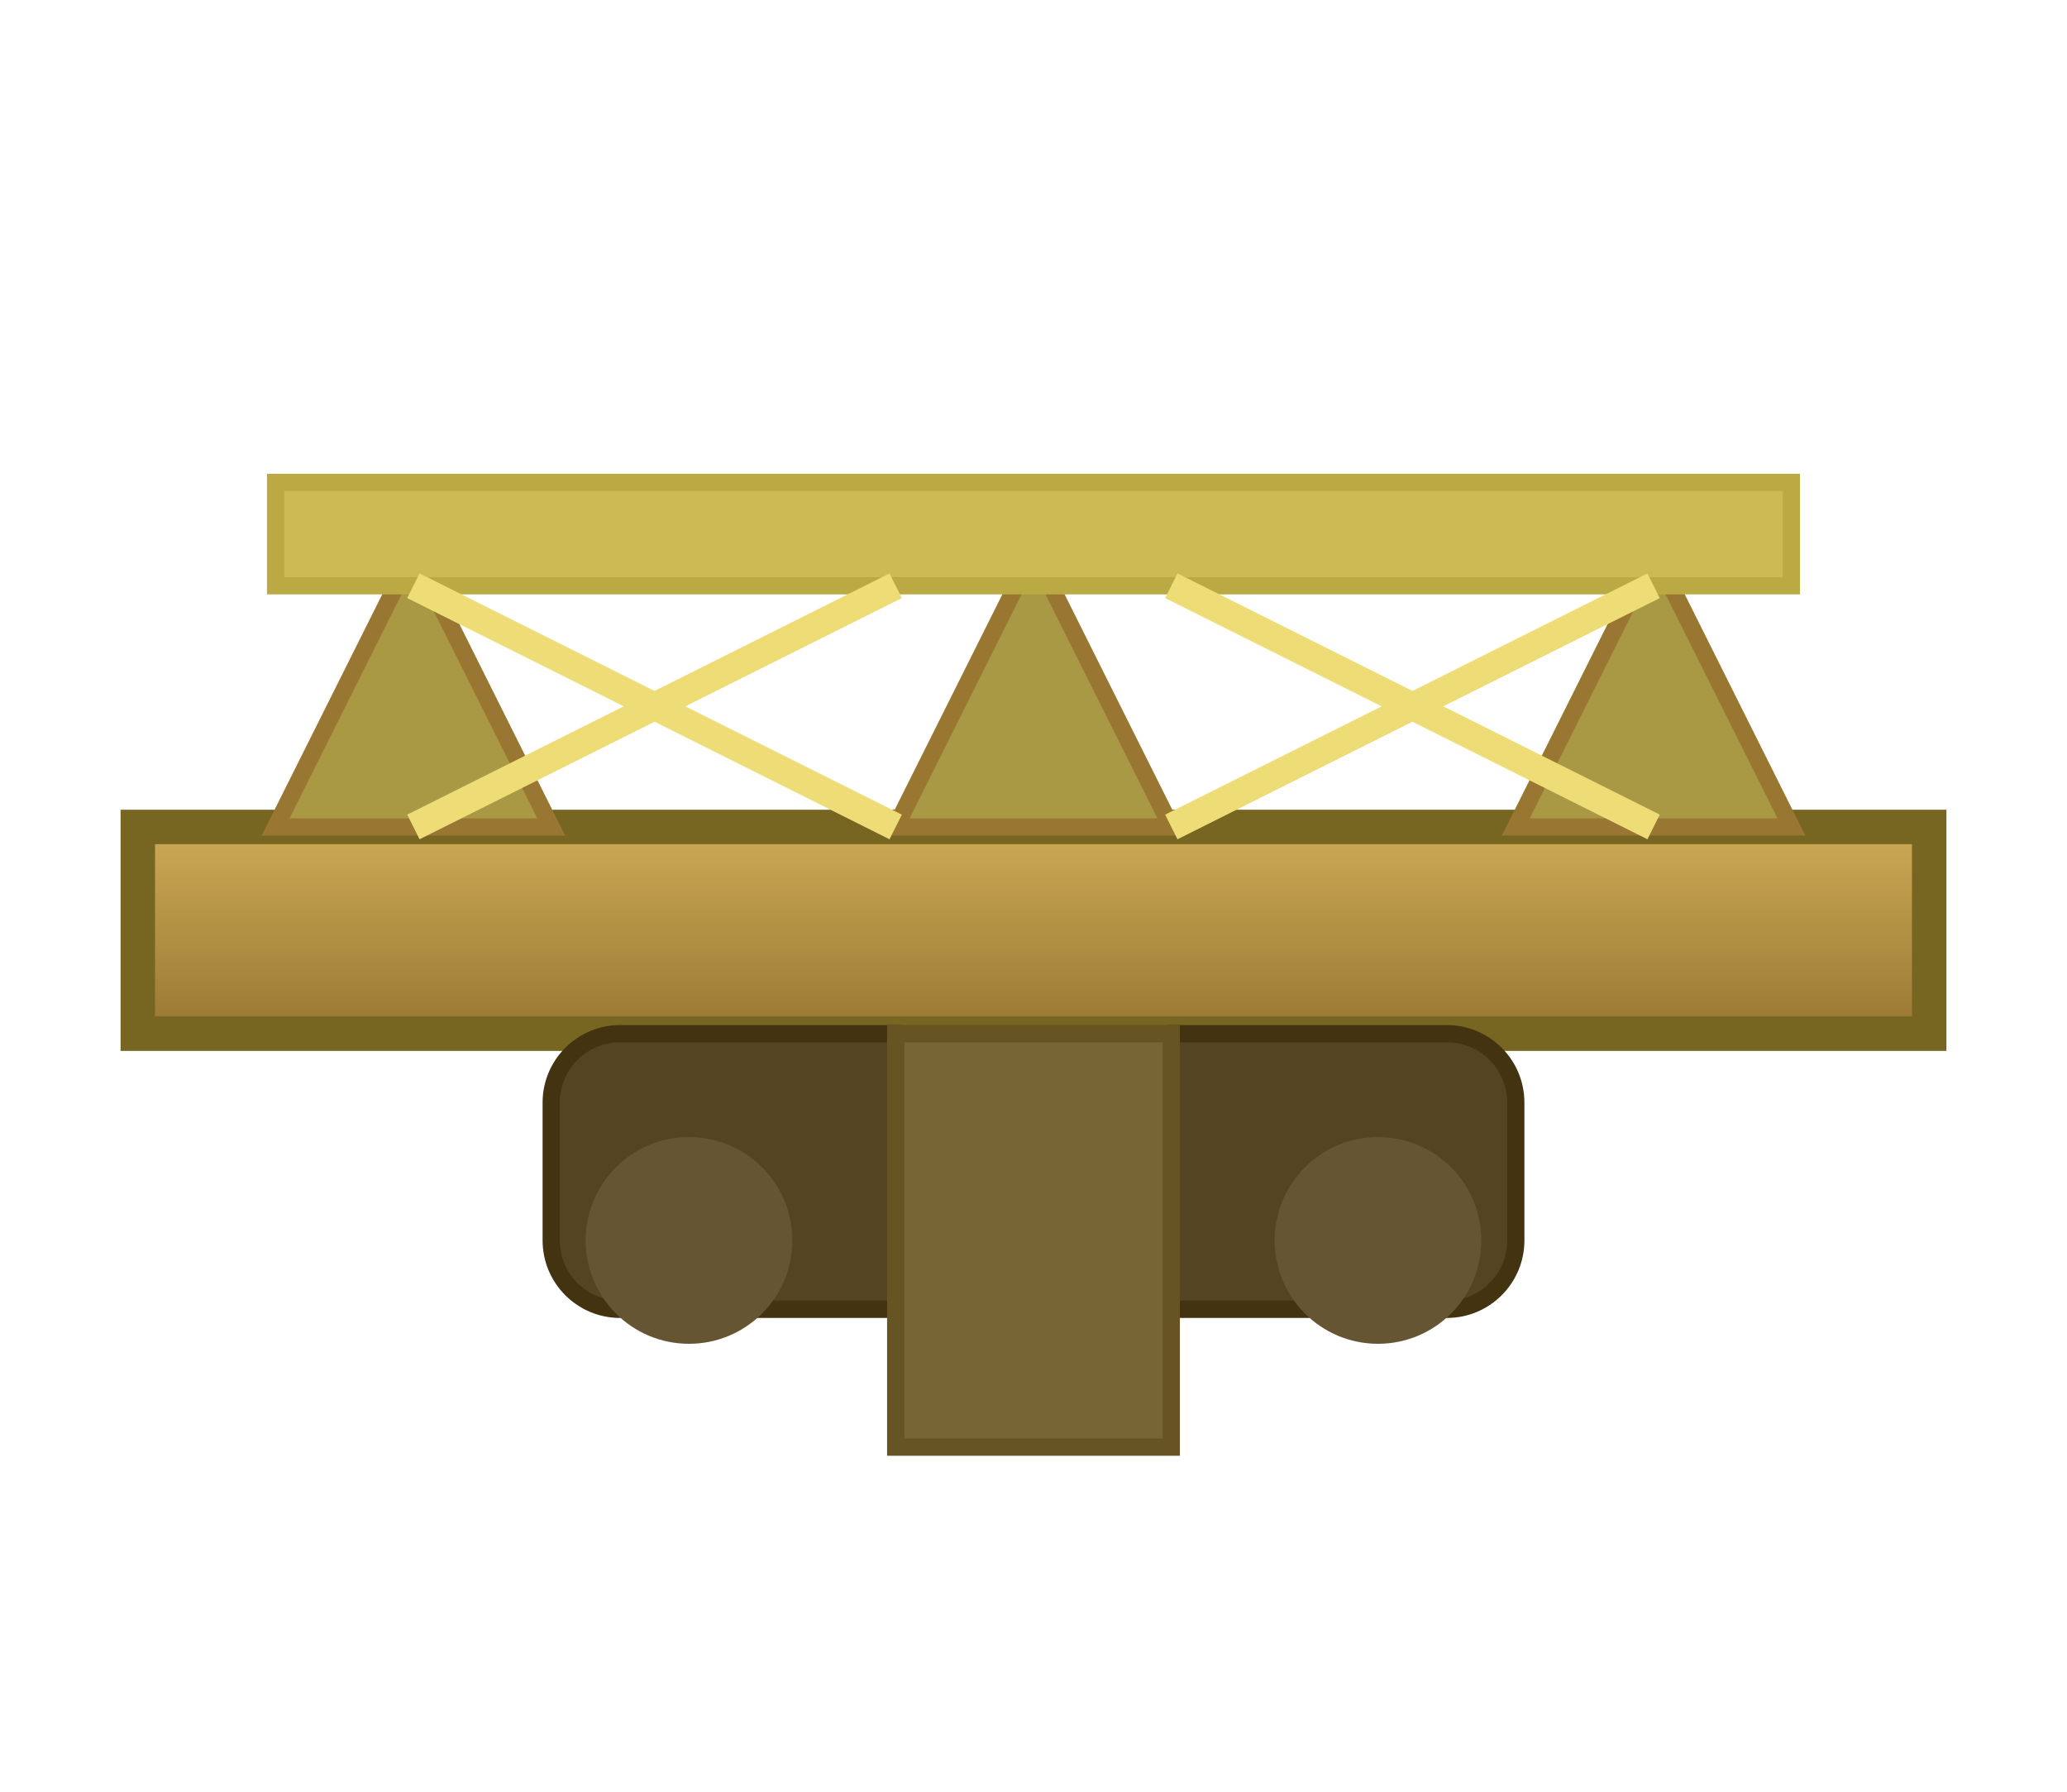
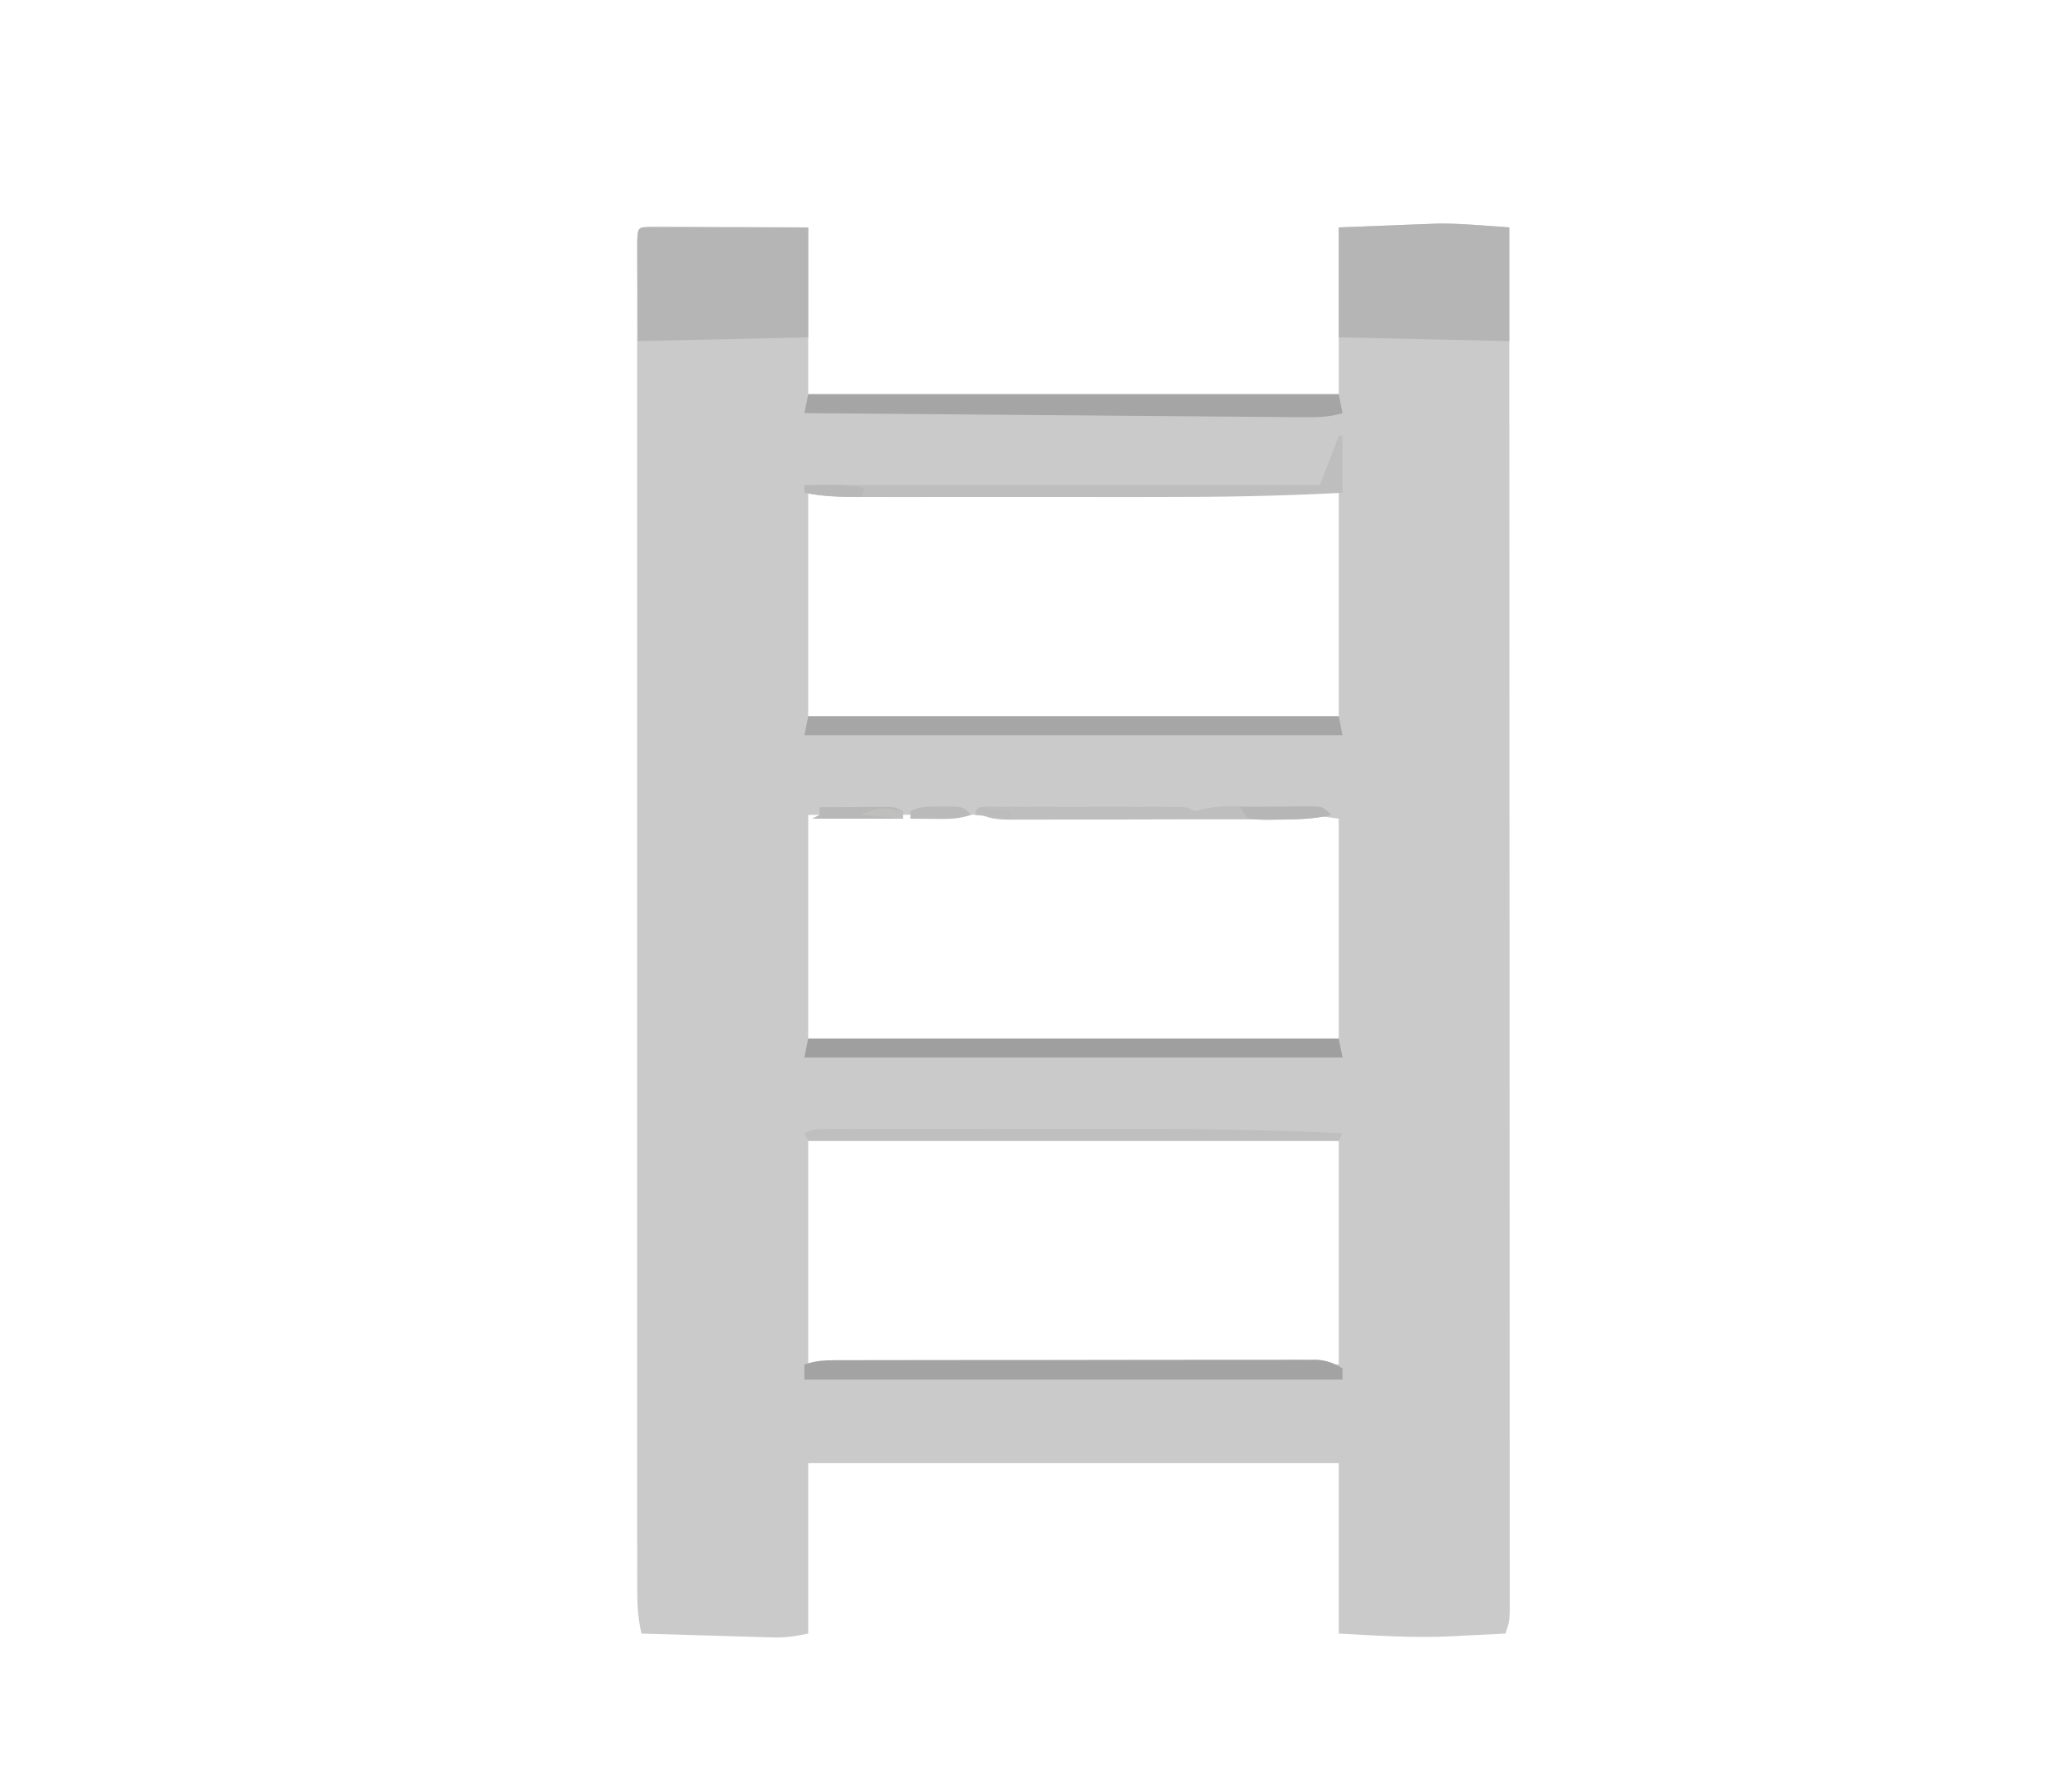
- <svg xmlns="http://www.w3.org/2000/svg" viewBox="0 0 60 52">
-   <defs>
-     <linearGradient id="bridge-beam-yellow" x1="0%" y1="0%" x2="0%" y2="100%">
-       <stop offset="0%" style="stop-color:#CCAA55" />
-       <stop offset="100%" style="stop-color:#997733" />
-     </linearGradient>
-   </defs>
-   <rect x="4" y="24" width="52" height="6" fill="url(#bridge-beam-yellow)" stroke="#776622" stroke-width="1" />
-   <polygon points="8,24 12,16 16,24" fill="#AA9944" stroke="#997733" stroke-width="0.5" />
-   <polygon points="26,24 30,16 34,24" fill="#AA9944" stroke="#997733" stroke-width="0.5" />
-   <polygon points="44,24 48,16 52,24" fill="#AA9944" stroke="#997733" stroke-width="0.5" />
-   <rect x="8" y="14" width="44" height="3" fill="#CCBB55" stroke="#BBAA44" stroke-width="0.5" />
-   <line x1="12" y1="17" x2="26" y2="24" stroke="#EEDD77" stroke-width="0.8" />
-   <line x1="26" y1="17" x2="12" y2="24" stroke="#EEDD77" stroke-width="0.8" />
-   <line x1="34" y1="17" x2="48" y2="24" stroke="#EEDD77" stroke-width="0.8" />
-   <line x1="48" y1="17" x2="34" y2="24" stroke="#EEDD77" stroke-width="0.8" />
-   <rect x="16" y="30" width="12" height="8" rx="2" fill="#554422" stroke="#443311" stroke-width="0.5" />
-   <rect x="32" y="30" width="12" height="8" rx="2" fill="#554422" stroke="#443311" stroke-width="0.5" />
-   <circle cx="20" cy="36" r="3" fill="#665533" />
-   <circle cx="40" cy="36" r="3" fill="#665533" />
-   <rect x="26" y="30" width="8" height="12" fill="#776633" stroke="#665522" stroke-width="0.5" />
+ <svg xmlns="http://www.w3.org/2000/svg" viewBox="0 0 60 52" width="60" height="52">
+   <g transform="translate(3.00, 2.64) scale(0.11)">
+     <path d="M0 0 C0.63 0.05 0.63 0.05 3.82 0.28 C4.78 0.35 5.74 0.42 6.72 0.50 C6.75 47.33 6.76 94.16 6.77 140.99 C6.78 146.51 6.78 152.04 6.78 157.56 C6.78 158.11 6.78 158.11 6.78 160.89 C6.78 178.72 6.79 196.54 6.8 214.37 C6.81 232.65 6.82 250.93 6.82 269.21 C6.82 280.5 6.82 291.79 6.83 303.07 C6.84 310.81 6.84 318.54 6.84 326.27 C6.84 330.74 6.84 335.20 6.84 339.67 C6.85 343.75 6.85 347.83 6.84 351.92 C6.84 353.40 6.84 354.88 6.85 356.37 C6.85 358.37 6.85 360.38 6.85 362.38 C6.85 363.50 6.85 364.62 6.85 365.77 C6.72 368.50 6.72 368.50 5.72 371.50 C1.95 371.70 -1.82 371.88 -5.59 372.06 C-6.62 372.12 -7.66 372.17 -8.72 372.23 C-18.75 372.69 -28.09 372.04 -38.28 371.50 C-38.28 356.65 -38.28 341.80 -38.28 326.50 C-84.48 326.50 -130.68 326.50 -178.28 326.50 C-178.28 341.35 -178.28 356.20 -178.28 371.50 C-181.76 372.20 -184.05 372.62 -187.43 372.52 C-188.21 372.5 -188.99 372.48 -189.79 372.46 C-190.62 372.43 -191.44 372.40 -192.30 372.38 C-193.16 372.35 -194.01 372.33 -194.90 372.31 C-197.63 372.23 -200.36 372.15 -203.09 372.06 C-204.95 372.01 -206.80 371.95 -208.66 371.90 C-213.20 371.77 -217.74 371.64 -222.28 371.50 C-223.17 367.67 -223.40 364.12 -223.40 360.19 C-223.41 358.90 -223.41 357.62 -223.41 356.31 C-223.41 354.89 -223.41 353.47 -223.40 352.05 C-223.41 350.54 -223.41 349.03 -223.41 347.52 C-223.41 343.37 -223.41 339.22 -223.41 335.07 C-223.41 330.60 -223.41 326.13 -223.41 321.66 C-223.42 312.89 -223.41 304.13 -223.41 295.37 C-223.41 288.25 -223.41 281.13 -223.41 274.02 C-223.41 273.00 -223.41 271.99 -223.41 270.95 C-223.41 268.89 -223.41 266.84 -223.41 264.78 C-223.41 245.5 -223.41 226.22 -223.41 206.93 C-223.40 190.37 -223.40 173.81 -223.41 157.24 C-223.41 138.03 -223.41 118.81 -223.41 99.59 C-223.41 97.54 -223.41 95.49 -223.41 93.44 C-223.41 92.44 -223.41 91.43 -223.41 90.39 C-223.41 83.28 -223.41 76.16 -223.41 69.05 C-223.42 60.39 -223.42 51.72 -223.41 43.06 C-223.41 38.64 -223.41 34.22 -223.41 29.79 C-223.41 25.75 -223.41 21.71 -223.41 17.66 C-223.41 16.20 -223.41 14.73 -223.41 13.26 C-223.41 11.28 -223.41 9.29 -223.40 7.31 C-223.40 6.20 -223.40 5.10 -223.40 3.96 C-223.28 1.50 -223.28 1.50 -222.28 0.50 C-220.90 0.41 -219.51 0.38 -218.13 0.39 C-217.23 0.39 -216.34 0.39 -215.42 0.39 C-214.47 0.39 -213.53 0.40 -212.56 0.40 C-211.69 0.40 -210.83 0.40 -209.94 0.40 C-206.70 0.41 -203.46 0.42 -200.22 0.44 C-192.97 0.46 -185.74 0.48 -178.28 0.50 C-178.28 15.02 -178.28 29.54 -178.28 44.50 C-132.08 44.50 -85.88 44.50 -38.28 44.50 C-38.28 29.98 -38.28 15.46 -38.28 0.50 C-35.86 0.41 -35.86 0.41 -23.65 -0.06 C-22.16 -0.13 -20.67 -0.19 -19.13 -0.25 C-17.91 -0.29 -16.69 -0.34 -15.43 -0.38 C-14.2 -0.43 -12.97 -0.47 -11.71 -0.52 C-7.79 -0.58 -3.91 -0.29 0 0 Z M-178.28 70.50 C-178.28 89.97 -178.28 109.44 -178.28 129.50 C-132.08 129.50 -85.88 129.50 -38.28 129.50 C-38.28 110.03 -38.28 90.56 -38.28 70.50 C-84.48 70.50 -130.68 70.50 -178.28 70.50 Z M-178.28 155.50 C-178.28 174.97 -178.28 194.44 -178.28 214.50 C-174.44 215.27 -171.52 215.62 -167.69 215.63 C-167.13 215.63 -167.13 215.63 -164.31 215.63 C-163.1 215.63 -161.89 215.63 -160.64 215.63 C-160.00 215.63 -160.00 215.63 -156.75 215.63 C-153.24 215.64 -149.73 215.64 -146.21 215.63 C-142.54 215.63 -138.86 215.63 -135.18 215.63 C-129.01 215.64 -122.84 215.63 -116.67 215.63 C-109.53 215.62 -102.39 215.63 -95.26 215.63 C-89.13 215.63 -83.00 215.64 -76.87 215.63 C-73.21 215.63 -69.55 215.63 -65.89 215.63 C-61.81 215.64 -57.73 215.63 -53.66 215.63 C-52.44 215.63 -51.22 215.63 -49.97 215.63 C-48.86 215.63 -47.76 215.63 -46.62 215.63 C-45.65 215.63 -44.69 215.63 -43.69 215.62 C-41.28 215.50 -41.28 215.50 -38.28 214.50 C-38.28 195.36 -38.28 176.22 -38.28 156.50 C-42.85 155.85 -46.66 155.37 -51.17 155.38 C-51.73 155.38 -51.73 155.38 -54.59 155.37 C-55.20 155.38 -55.20 155.38 -58.28 155.38 C-59.58 155.38 -60.88 155.38 -62.22 155.38 C-65.76 155.38 -69.30 155.39 -72.84 155.40 C-76.55 155.40 -80.26 155.40 -83.97 155.41 C-90.99 155.41 -98.00 155.42 -105.02 155.43 C-114.50 155.44 -123.99 155.44 -133.47 155.45 C-148.41 155.46 -163.34 155.48 -178.28 155.50 Z M-178.28 241.50 C-178.28 260.97 -178.28 280.44 -178.28 300.50 C-132.08 300.50 -85.88 300.50 -38.28 300.50 C-38.28 281.03 -38.28 261.56 -38.28 241.50 C-84.48 241.50 -130.68 241.50 -178.28 241.50 Z " fill="#CACACA" transform="translate(364.28,35.50)" />
+     <path d="M0 0 C0 9.9 0 19.8 0 30 C-14.85 29.67 -29.7 29.34 -45 29 C-45 19.43 -45 9.86 -45 0 C-40.84 -0.17 -36.68 -0.33 -32.52 -0.48 C-31.12 -0.54 -29.71 -0.59 -28.30 -0.65 C-26.25 -0.73 -24.20 -0.81 -22.15 -0.88 C-20.92 -0.93 -19.70 -0.97 -18.43 -1.02 C-12.28 -0.99 -6.14 -0.44 0 0 Z " fill="#B5B5B5" transform="translate(371,36)" />
+     <path d="M0 0 C0.78 0.00 1.56 0.00 2.36 0.01 C2.80 0.01 2.80 0.01 5.03 0.01 C5.99 0.01 6.95 0.02 7.93 0.02 C8.42 0.02 8.42 0.02 10.89 0.03 C14.02 0.03 17.14 0.04 20.27 0.06 C22.39 0.06 24.50 0.07 26.62 0.07 C31.82 0.08 37.01 0.10 42.21 0.12 C42.21 9.69 42.21 19.26 42.21 29.12 C27.36 29.45 12.51 29.78 -2.79 30.12 C-2.81 25.36 -2.83 20.59 -2.85 15.68 C-2.86 14.18 -2.87 12.67 -2.88 11.12 C-2.88 9.95 -2.89 8.77 -2.89 7.56 C-2.89 6.35 -2.90 5.14 -2.90 3.90 C-2.75 0.18 -2.75 0.18 0 0 Z " fill="#B5B5B5" transform="translate(143.79,35.88)" />
+     <path d="M0 0 C46.2 0 92.4 0 140 0 C140.33 1.65 140.66 3.3 141 5 C137.69 6.00 134.72 6.11 131.28 6.08 C130.11 6.08 128.95 6.07 127.75 6.06 C126.47 6.05 125.19 6.04 123.88 6.02 C122.52 6.01 121.16 6.00 119.80 5.99 C116.11 5.97 112.42 5.93 108.73 5.90 C104.87 5.87 101.01 5.84 97.16 5.81 C89.85 5.75 82.55 5.69 75.25 5.63 C66.94 5.55 58.62 5.49 50.31 5.42 C33.20 5.29 16.10 5.15 -1 5 C-0.67 3.35 -0.34 1.7 0 0 Z " fill="#A5A5A5" transform="translate(186,80)" />
+     <path d="M0 0 C46.2 0 92.4 0 140 0 C140.33 1.65 140.66 3.3 141 5 C94.14 5 47.28 5 -1 5 C-0.67 3.35 -0.34 1.7 0 0 Z " fill="#A5A6A5" transform="translate(186,165)" />
+     <path d="M0 0 C46.2 0 92.4 0 140 0 C140.33 1.65 140.66 3.3 141 5 C94.14 5 47.28 5 -1 5 C-0.67 3.35 -0.34 1.7 0 0 Z " fill="#9E9F9E" transform="translate(186,250)" />
+     <path d="M0 0 C1.13 -0.00 2.27 -0.01 3.44 -0.01 C4.06 -0.01 4.06 -0.01 7.21 -0.01 C7.87 -0.01 7.87 -0.01 11.18 -0.02 C14.78 -0.03 18.38 -0.03 21.97 -0.03 C24.98 -0.03 27.98 -0.04 30.98 -0.04 C38.06 -0.05 45.14 -0.05 52.23 -0.05 C59.53 -0.05 66.84 -0.06 74.15 -0.08 C80.42 -0.09 86.69 -0.10 92.97 -0.10 C96.71 -0.10 100.46 -0.10 104.21 -0.11 C108.39 -0.12 112.56 -0.12 116.74 -0.11 C117.36 -0.11 117.36 -0.11 120.51 -0.13 C121.65 -0.12 122.78 -0.12 123.95 -0.11 C124.94 -0.11 125.93 -0.12 126.95 -0.12 C129.62 0.14 131.26 0.77 133.54 2.13 C133.54 3.12 133.54 4.11 133.54 5.13 C86.68 5.13 39.82 5.13 -8.46 5.13 C-8.46 3.81 -8.46 2.49 -8.46 1.13 C-5.37 0.10 -3.24 0.01 0 0 Z " fill="#A2A3A2" transform="translate(193.46,334.87)" />
+     <path d="M0 0 C0.33 0 0.66 0 1 0 C1 4.95 1 9.9 1 15 C-15.30 15.90 -31.55 16.15 -47.88 16.13 C-50.38 16.13 -52.90 16.13 -55.41 16.14 C-60.62 16.14 -65.83 16.14 -71.04 16.13 C-77.04 16.13 -83.05 16.13 -89.06 16.13 C-94.88 16.14 -100.71 16.14 -106.54 16.13 C-109.00 16.13 -111.46 16.13 -113.93 16.14 C-117.35 16.14 -120.78 16.14 -124.20 16.13 C-124.71 16.13 -124.71 16.13 -127.26 16.14 C-131.96 16.12 -136.38 15.98 -141 15 C-141 14.34 -141 13.68 -141 13 C-96.12 13 -51.24 13 -5 13 C-3.76 9.90 -2.54 6.81 -1.38 3.69 C-0.92 2.47 -0.47 1.25 0 0 Z " fill="#BDBEBD" transform="translate(326,91)" />
+     <path d="M0 0 C0.46 -0.00 0.46 -0.00 2.80 -0.01 C3.82 -0.01 4.84 -0.00 5.89 -0.00 C6.96 -0.00 8.03 -0.01 9.13 -0.01 C12.70 -0.01 16.26 -0.01 19.82 -0.01 C22.32 -0.01 24.81 -0.01 27.30 -0.01 C32.54 -0.01 37.79 -0.01 43.03 -0.00 C49.69 0.00 56.33 -0.00 62.98 -0.01 C68.14 -0.01 73.31 -0.01 78.47 -0.01 C80.92 -0.01 83.36 -0.01 85.81 -0.01 C102.43 -0.02 119.00 0.36 135.61 1.13 C135.28 1.79 134.95 2.45 134.61 3.13 C88.41 3.13 42.21 3.13 -5.39 3.13 C-5.72 2.47 -6.05 1.81 -6.39 1.13 C-4.03 -0.05 -2.63 0.00 0 0 Z " fill="#BFBFBF" transform="translate(191.39,273.87)" />
+     <path d="M0 0 C1.09 -0.00 2.19 -0.01 3.32 -0.01 C3.91 -0.01 3.91 -0.01 6.93 -0.00 C8.14 -0.00 9.36 -0.01 10.61 -0.01 C13.18 -0.01 15.76 -0.01 18.33 -0.00 C22.29 0.00 26.24 -0.00 30.19 -0.01 C32.69 -0.01 35.18 -0.01 37.68 -0.00 C38.87 -0.01 40.06 -0.01 41.28 -0.01 C41.83 -0.01 41.83 -0.01 44.61 0 C45.09 0 45.09 0 47.55 0.00 C49.87 0.13 49.87 0.13 51.87 1.13 C52.43 0.99 52.99 0.85 53.56 0.70 C58.50 -0.53 63.80 -0.06 68.88 -0.06 C70.99 -0.06 73.11 -0.08 75.22 -0.10 C76.57 -0.10 77.91 -0.1 79.25 -0.10 C79.86 -0.10 79.86 -0.10 82.95 -0.11 C85.87 0.13 85.87 0.13 87.87 2.13 C83.44 3.23 79.1 3.28 74.56 3.27 C74.15 3.28 74.15 3.28 72.07 3.29 C69.35 3.29 66.64 3.30 63.93 3.30 C62.04 3.30 60.15 3.30 58.26 3.31 C54.31 3.31 50.35 3.31 46.40 3.31 C41.33 3.31 36.26 3.33 31.19 3.35 C27.29 3.36 23.39 3.36 19.49 3.36 C17.62 3.36 15.75 3.36 13.88 3.37 C11.27 3.38 8.66 3.38 6.05 3.37 C5.66 3.38 5.66 3.38 3.71 3.39 C-0.06 3.37 -2.94 3.24 -6.13 1.13 C-4.44 -0.56 -2.31 0.00 0 0 Z " fill="#BEBEBE" transform="translate(236.13,188.87)" />
+     <path d="M0 0 C3.29 -0.03 6.58 -0.05 9.88 -0.06 C10.81 -0.07 11.75 -0.08 12.71 -0.09 C13.16 -0.09 13.16 -0.09 15.43 -0.10 C15.84 -0.1 15.84 -0.1 17.94 -0.11 C20 0 20 0 22 1 C22 1.66 22 2.32 22 3 C14.08 3 6.16 3 -2 3 C-1.34 2.67 -0.68 2.34 0 2 C0 1.34 0 0.68 0 0 Z " fill="#B8B8B8" transform="translate(189,189)" />
+     <path d="M0 0 C3.63 -0.06 7.25 -0.09 10.88 -0.13 C11.91 -0.14 12.94 -0.16 14.00 -0.18 C14.99 -0.18 15.98 -0.19 16.99 -0.20 C17.45 -0.20 17.45 -0.20 19.75 -0.23 C22 0 22 0 24 2 C19.43 3.13 14.99 3.22 10.31 3.25 C9.54 3.27 8.77 3.29 7.97 3.31 C5.74 3.33 5.74 3.33 2 3 C1.34 2.01 0.68 1.02 0 0 Z " fill="#B6B6B6" transform="translate(300,189)" />
+     <path d="M0 0 C1.07 -0.01 2.15 -0.03 3.25 -0.04 C6 0.19 6 0.19 8 2.19 C4.58 3.33 1.91 3.29 -1.69 3.25 C-2.28 3.25 -2.28 3.25 -5.26 3.22 C-6.17 3.21 -7.07 3.20 -8 3.19 C-8 2.53 -8 1.87 -8 1.19 C-5.28 -0.17 -3.04 0.02 0 0 Z " fill="#B9BAB9" transform="translate(221,188.81)" />
+     <path d="M0 0 C1.92 -0.03 3.83 -0.05 5.75 -0.06 C6.28 -0.07 6.28 -0.07 8.98 -0.10 C11.53 -0.01 13.58 0.25 16 1 C15.67 1.66 15.34 2.32 15 3 C9.87 3.10 5.05 3.04 0 2 C0 1.34 0 0.68 0 0 Z " fill="#B8B8B8" transform="translate(185,104)" />
+     <path d="M0 0 C0 0.66 0 1.32 0 2 C-3.63 1.67 -7.26 1.34 -11 1 C-6.47 -1.27 -4.82 -0.93 0 0 Z " fill="#BFBFBE" transform="translate(211,190)" />
+     <path d="M0 0 C6.15 0.59 6.15 0.59 8 1 C8.33 1.66 8.66 2.32 9 3 C5.7 2.67 2.4 2.34 -1 2 C-0.67 1.34 -0.34 0.68 0 0 Z " fill="#BBBCBB" transform="translate(231,189)" />
+   </g>
</svg>
